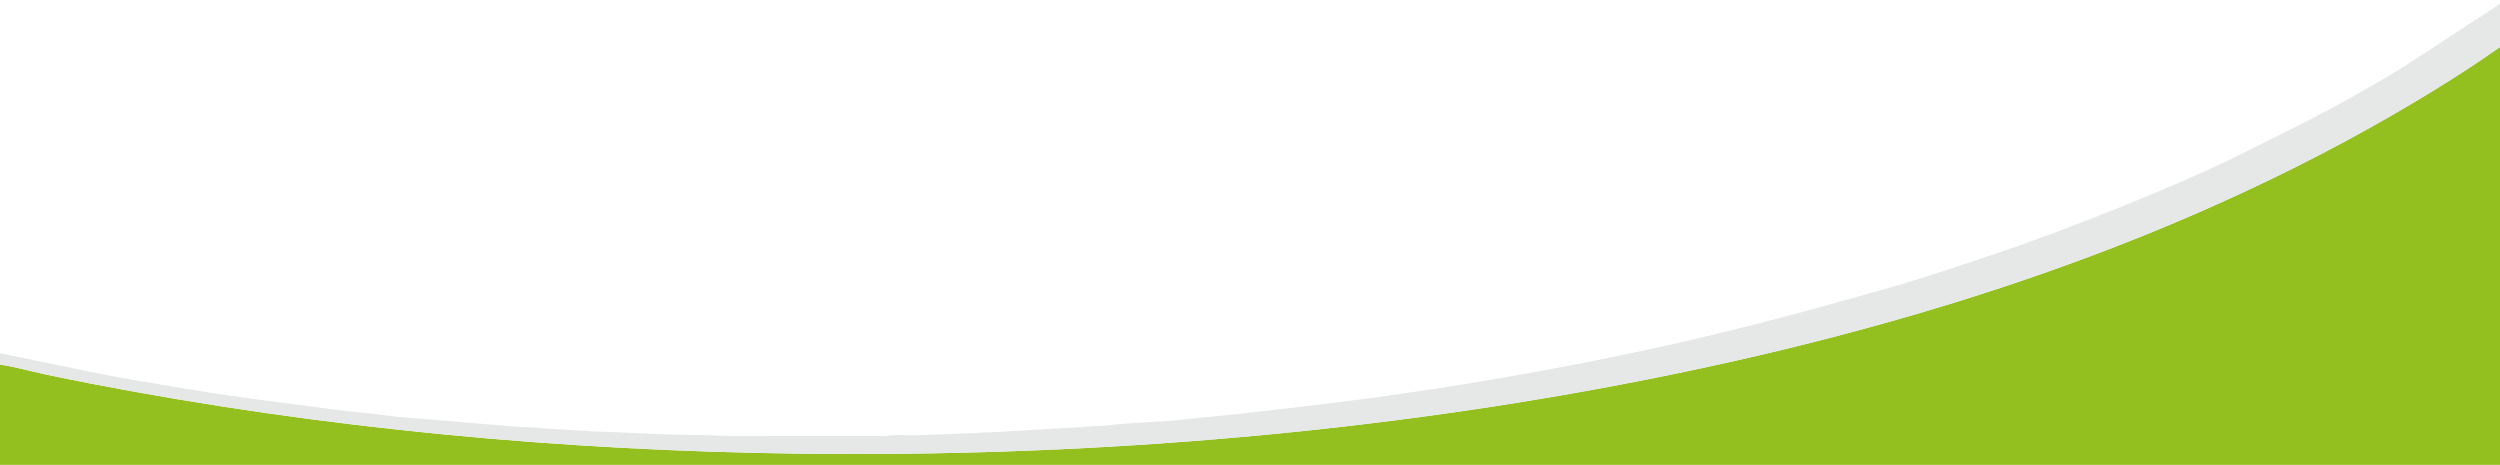
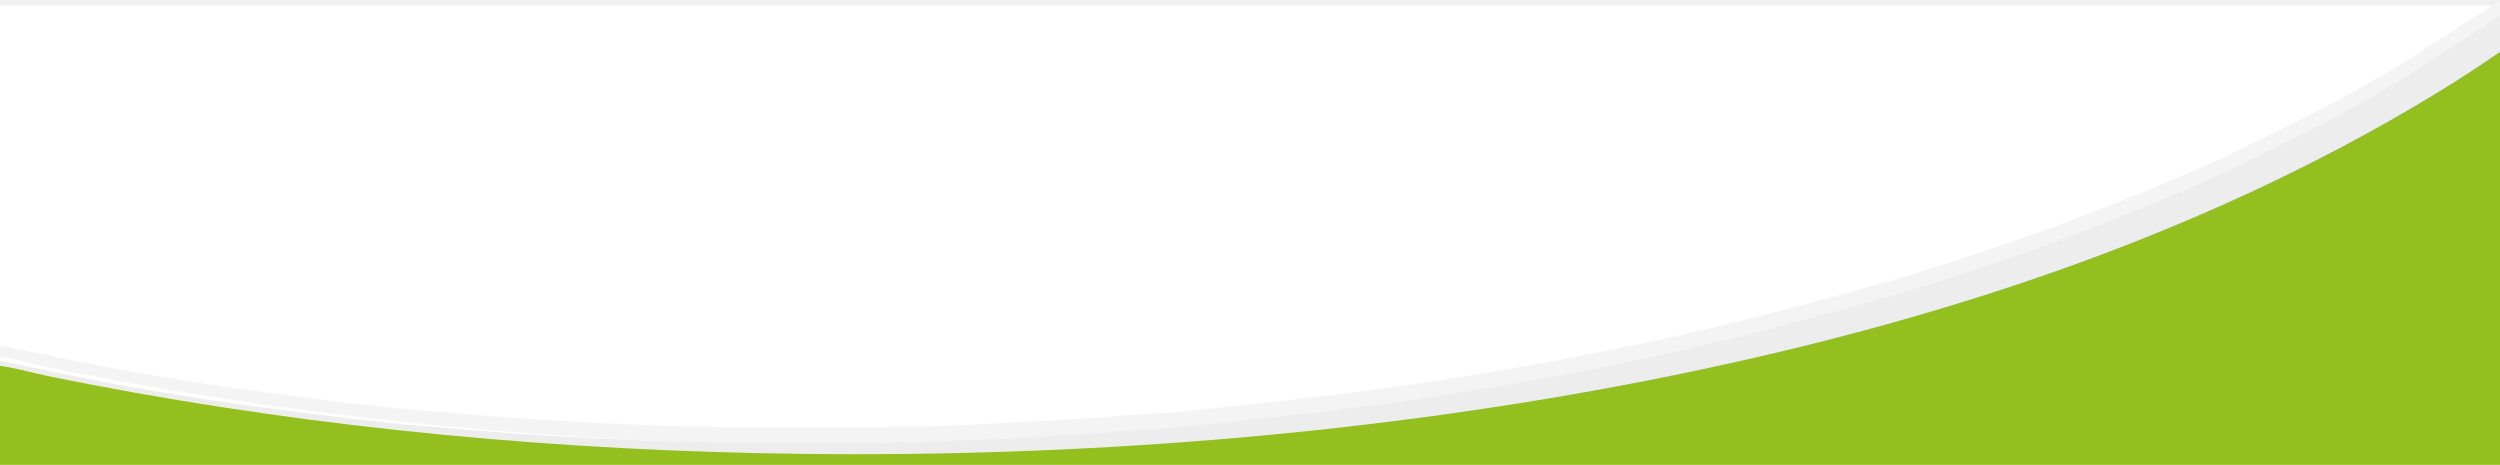
- <svg xmlns="http://www.w3.org/2000/svg" xml:space="preserve" width="648.267mm" height="120.544mm" version="1.1" style="shape-rendering:geometricPrecision; text-rendering:geometricPrecision; image-rendering:optimizeQuality; fill-rule:evenodd; clip-rule:evenodd" viewBox="0 0 55323.13 10287.19">
-   <defs>
-     <style type="text/css">
-    
-     .fil1 {fill:#93C01F}
-     .fil2 {fill:#E6E7E7}
-     .fil0 {fill:white}
-    
-   </style>
-   </defs>
-   <g id="Camada_x0020_1">
-     <g id="_1882309756960">
-       <polygon class="fil0" points="55323.13,10287.19 -0,10287.19 -0,0 55323.13,0 " />
-       <path class="fil1" d="M-0 8068.87l0 2218.32 55323.13 0 0 -9247.53c-454.42,318.98 -926.34,629.54 -1426.53,937.28 -5330.09,3279.38 -11504.19,5295.08 -18055.32,6538.25 -5844.37,1109.05 -11985.85,1598.91 -18128.23,1524.16 -5259.35,-64 -10556.15,-555.1 -15699.6,-1549.94 -337.43,-65.26 -678.44,-134.32 -1013.8,-205.29 -308.68,-65.33 -695.61,-175.69 -999.63,-215.27z" />
-       <path class="fil2" d="M-0 8068.87c304.02,39.58 690.95,149.94 999.63,215.27 335.36,70.97 676.37,140.03 1013.8,205.29 5143.45,994.83 10440.25,1485.93 15699.6,1549.94 6142.39,74.75 12283.86,-415.11 18128.23,-1524.16 6551.13,-1243.17 12725.23,-3258.87 18055.32,-6538.25 500.19,-307.74 972.12,-618.31 1426.53,-937.28l0 -963.22c-36.15,26.63 -72.92,53.75 -110.41,81.47l-2057.09 1342.81c-131.54,79.4 -252.47,151.06 -381.83,228.94l-788.72 453.17c-859.52,476.96 -1569.51,815.37 -2449.66,1255.65 -1337.6,669.12 -3949.24,1700.36 -5285.86,2145.17 -773.09,257.28 -1555.39,530.04 -2340.46,754.14 -1422.13,405.95 -2428.23,687.49 -3917.92,1049.72 -1974.71,480.16 -4171.38,898.06 -6218.1,1213.07 -1522.86,234.38 -2851.14,389.36 -4385.46,561.9l-1111.72 109.85c-469.08,67.29 -1269.01,75.8 -1716.38,136.35 -174.68,23.64 -398.7,14.58 -590.44,40.71l-2041.42 116.7c-118.96,-0.76 -201.56,2.45 -290.73,14.67l-1196.73 45.2c-178.37,14.76 -424.95,1.35 -610.21,0.6 -130.3,-0.54 -166.15,20.19 -283.75,21.64l-3400.91 -0.8c-222.45,0.27 -378.58,-20.38 -610.79,-20.37 -813.88,0.03 -1604.25,-57.08 -2403.12,-80.76l-1151.24 -70.33c-200.09,-30.24 -373.99,-13.06 -575.67,-35.13l-1146.26 -95.67c-514.51,-54.33 -1217.96,-85.18 -1718.88,-154.2 -374.45,-51.6 -723.63,-70.93 -1099.43,-122.14 -1125.26,-153.34 -2134.82,-265.96 -3268.99,-456.8 -720.64,-121.25 -1413.53,-230.19 -2113.03,-370.81l-2057.91 -425.94 0 253.62z" />
-     </g>
-   </g>
+ <svg xmlns="http://www.w3.org/2000/svg" version="1.1" id="Layer_1" x="0px" y="0px" viewBox="119 280.3 1837.6 341.7" style="enable-background:new 119 280.3 1837.6 341.7;" xml:space="preserve">
+   <style type="text/css">
+ 	.st0{fill:#FFFFFF;}
+ 	.st1{fill:#F4F4F4;}
+ 	.st2{fill:#EDEDED;}
+ 	.st3{fill:#93C01F;}
+ </style>
+   <polygon class="st0" points="1956.6,622 119,622 119,284.3 1956.6,284.3 " />
+   <path class="st1" d="M119,542.7c10.1,1.3,23,4.9,33.2,7.1c11.1,2.3,22.5,4.6,33.7,6.7c170.8,32.7,346.8,48.8,521.5,50.9  c204,2.5,408-13.6,602.1-50c217.6-40.8,422.7-107,599.7-214.7c16.6-10.1,32.3-20.3,47.4-30.8v-31.6c-1.2,0.9-2.4,1.8-3.7,2.7  l-68.3,44.1c-4.4,2.6-8.4,5-12.7,7.5l-26.2,14.9c-28.5,15.7-52.1,26.8-81.4,41.2c-44.4,22-131.2,55.8-175.6,70.4  c-25.7,8.4-51.7,17.4-77.7,24.8c-47.2,13.3-80.7,22.6-130.1,34.5c-65.6,15.8-138.6,29.5-206.5,39.8c-50.6,7.7-94.7,12.8-145.7,18.4  l-36.9,3.6c-15.6,2.2-42.2,2.5-57,4.5c-5.8,0.8-13.2,0.5-19.6,1.3l-67.8,3.8c-4,0-6.7,0.1-9.7,0.5l-39.8,1.5c-5.9,0.5-14.1,0-20.3,0  c-4.3,0-5.5,0.7-9.4,0.7l-113,0c-7.4,0-12.6-0.7-20.3-0.7c-27,0-53.3-1.9-79.8-2.7l-38.2-2.3c-6.6-1-12.4-0.4-19.1-1.2l-38.1-3.1  c-17.1-1.8-40.5-2.8-57.1-5.1c-12.4-1.7-24-2.3-36.5-4c-37.4-5-70.9-8.7-108.6-15c-23.9-4-47-7.6-70.2-12.2l-68.4-14L119,542.7  L119,542.7z" />
+   <path class="st2" d="M119,554.1c10.1,1.3,23,4.9,33.2,7.1c11.1,2.3,22.5,4.6,33.7,6.7c170.8,32.7,346.8,48.8,521.5,50.9  c204,2.5,408-13.6,602.1-50c217.6-40.8,422.7-107,599.7-214.7c16.6-10.1,32.3-20.3,47.4-30.8v-31.6c-1.2,0.9-2.4,1.8-3.7,2.7  l-68.3,44.1c-4.4,2.6-8.4,5-12.7,7.5l-26.2,14.9c-28.5,15.7-52.1,26.8-81.4,41.2c-44.4,22-131.2,55.8-175.6,70.4  c-25.7,8.4-51.7,17.4-77.7,24.8c-47.2,13.3-80.7,22.6-130.1,34.5c-65.6,15.8-138.6,29.5-206.5,39.8c-50.6,7.7-94.7,12.8-145.7,18.4  l-36.9,3.6c-15.6,2.2-42.2,2.5-57,4.5c-5.8,0.8-13.2,0.5-19.6,1.3l-67.8,3.8c-4,0-6.7,0.1-9.7,0.5l-39.8,1.5c-5.9,0.5-14.1,0-20.3,0  c-4.3,0-5.5,0.7-9.4,0.7l-113,0c-7.4,0-12.6-0.7-20.3-0.7c-27,0-53.3-1.9-79.8-2.7l-38.2-2.3c-6.6-1-12.4-0.4-19.1-1.2l-38.1-3.1  c-17.1-1.8-40.5-2.8-57.1-5.1c-12.4-1.7-24-2.3-36.5-4c-37.4-5-70.9-8.7-108.6-15c-23.9-4-47-7.6-70.2-12.2l-68.4-14L119,554.1  L119,554.1z" />
+   <path class="st3" d="M119,549.2V622h1837.6V318.4c-15.1,10.5-30.8,20.7-47.4,30.8c-177,107.7-382.1,173.8-599.7,214.7  c-194.1,36.4-398.1,52.5-602.1,50c-174.7-2.1-350.6-18.2-521.5-50.9c-11.2-2.1-22.5-4.4-33.7-6.7C142,554.1,129.1,550.5,119,549.2  L119,549.2z" />
</svg>
